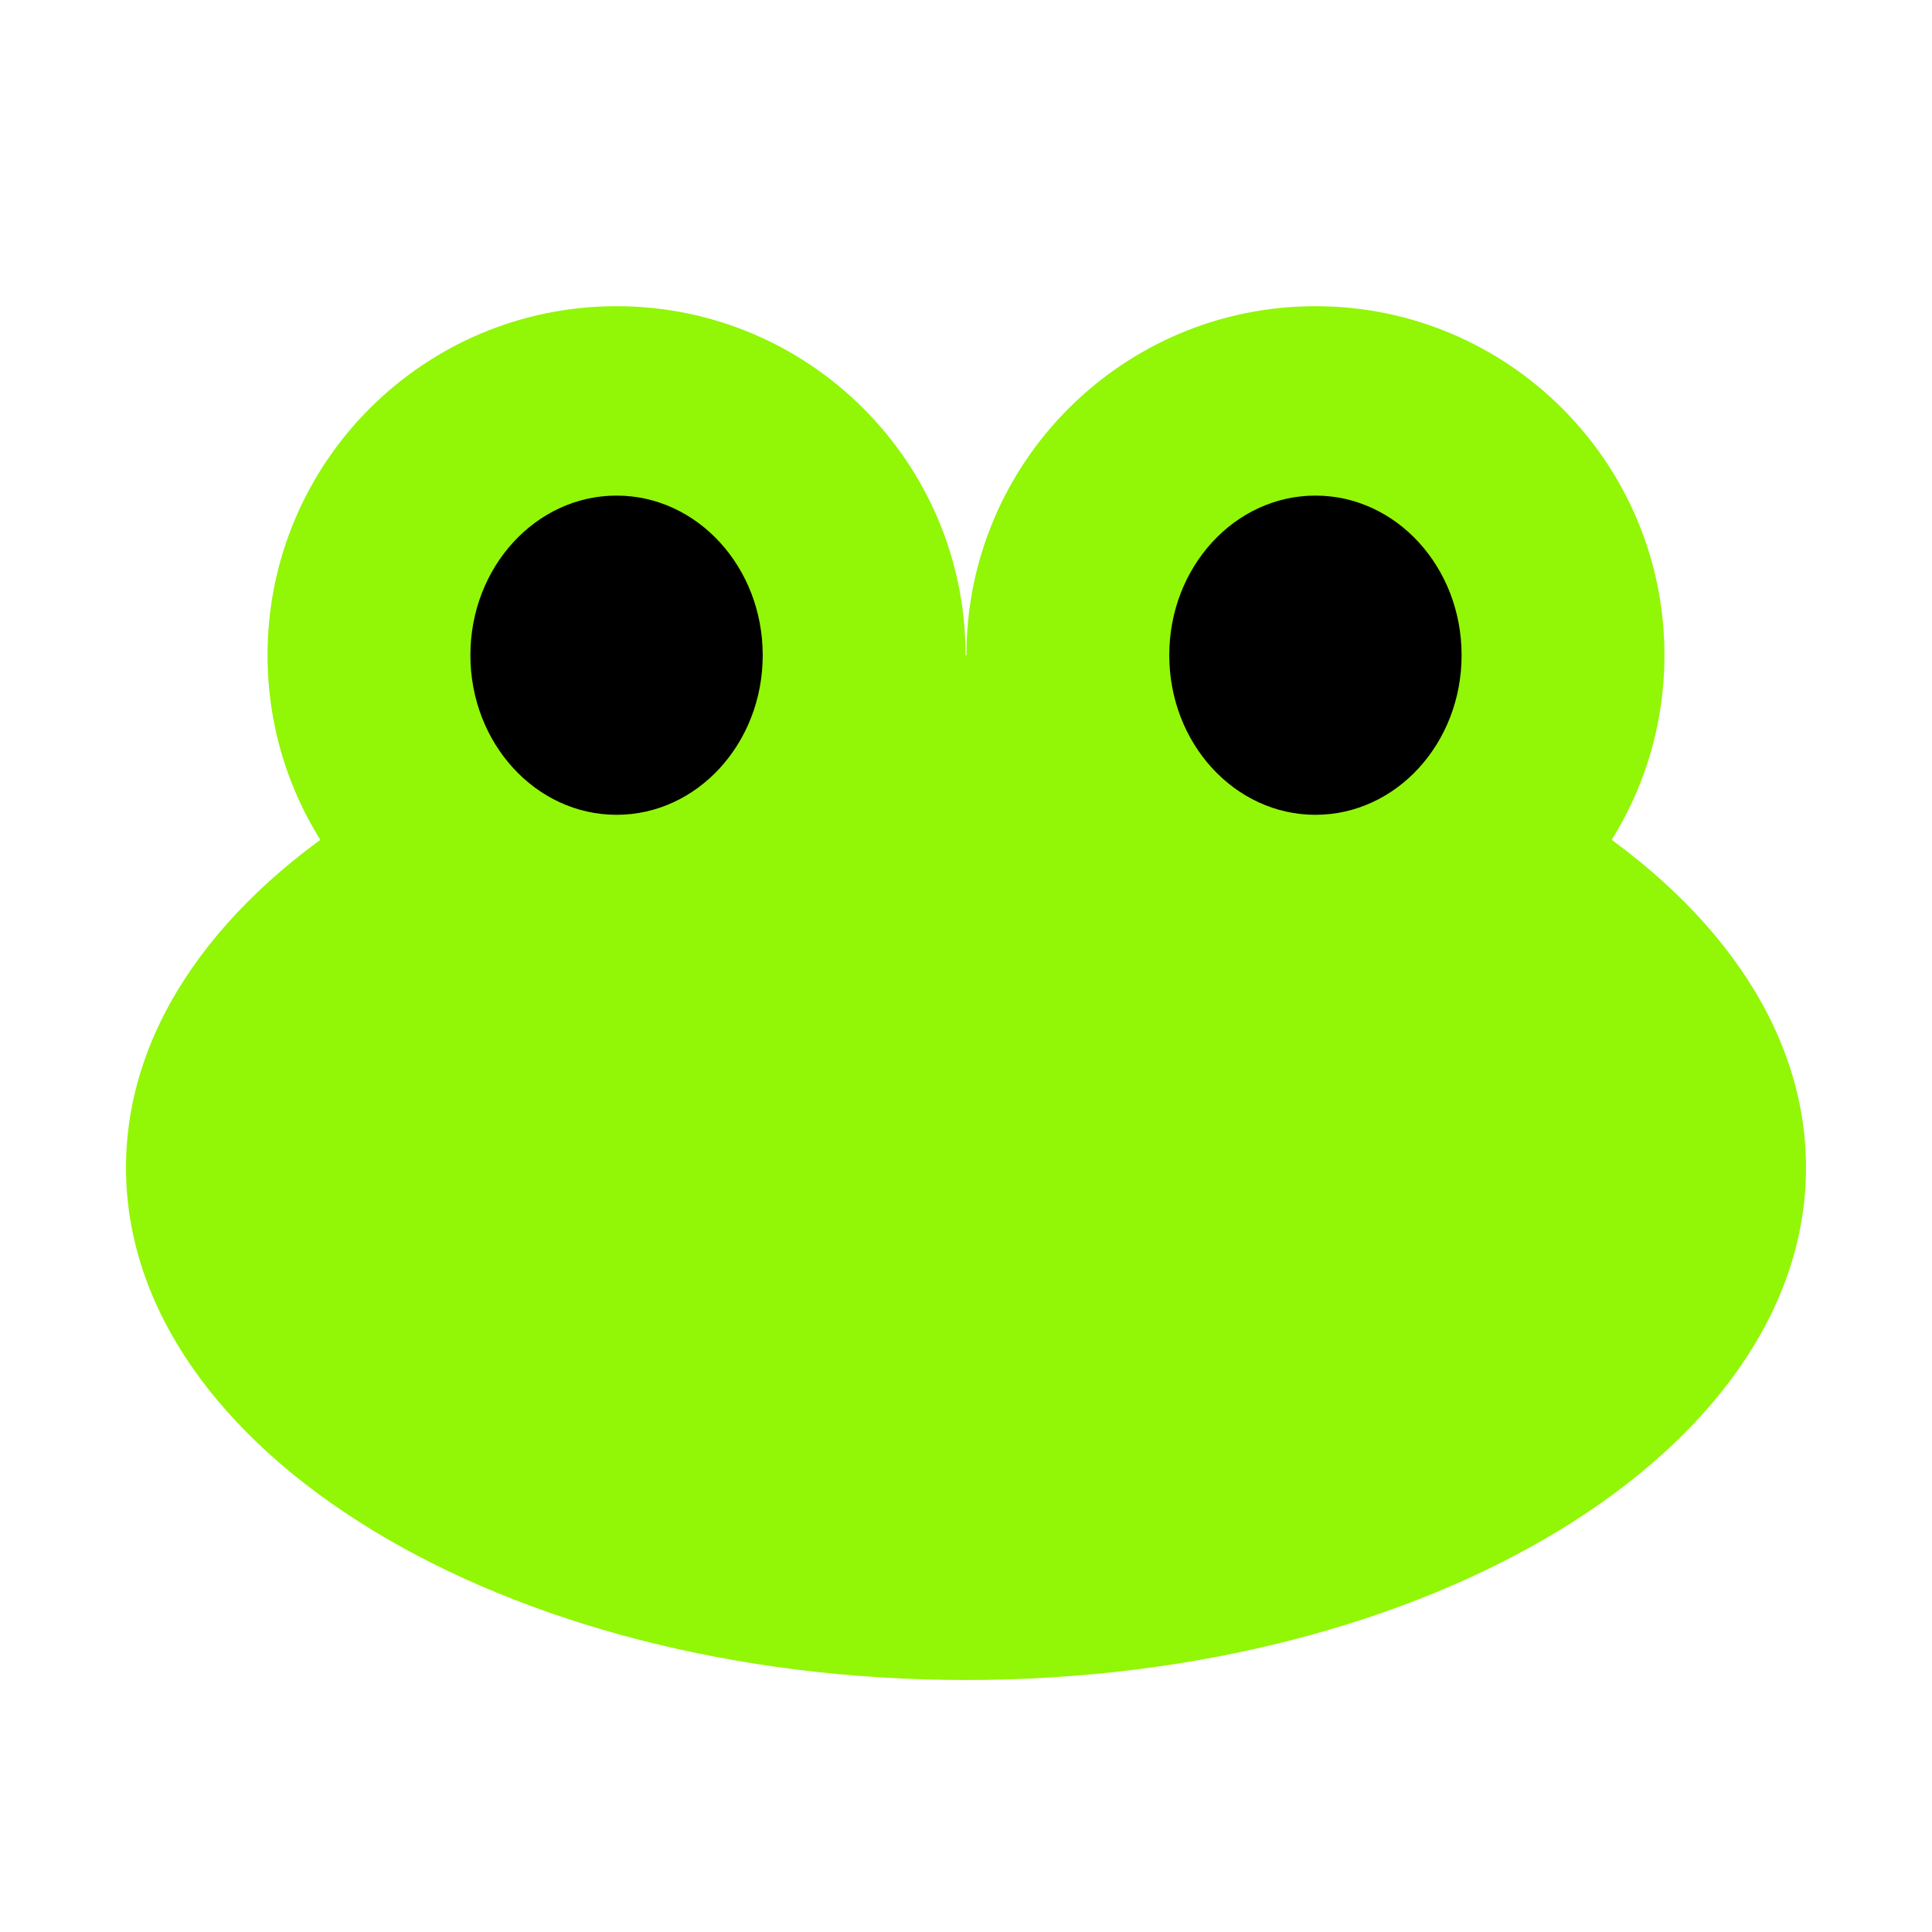
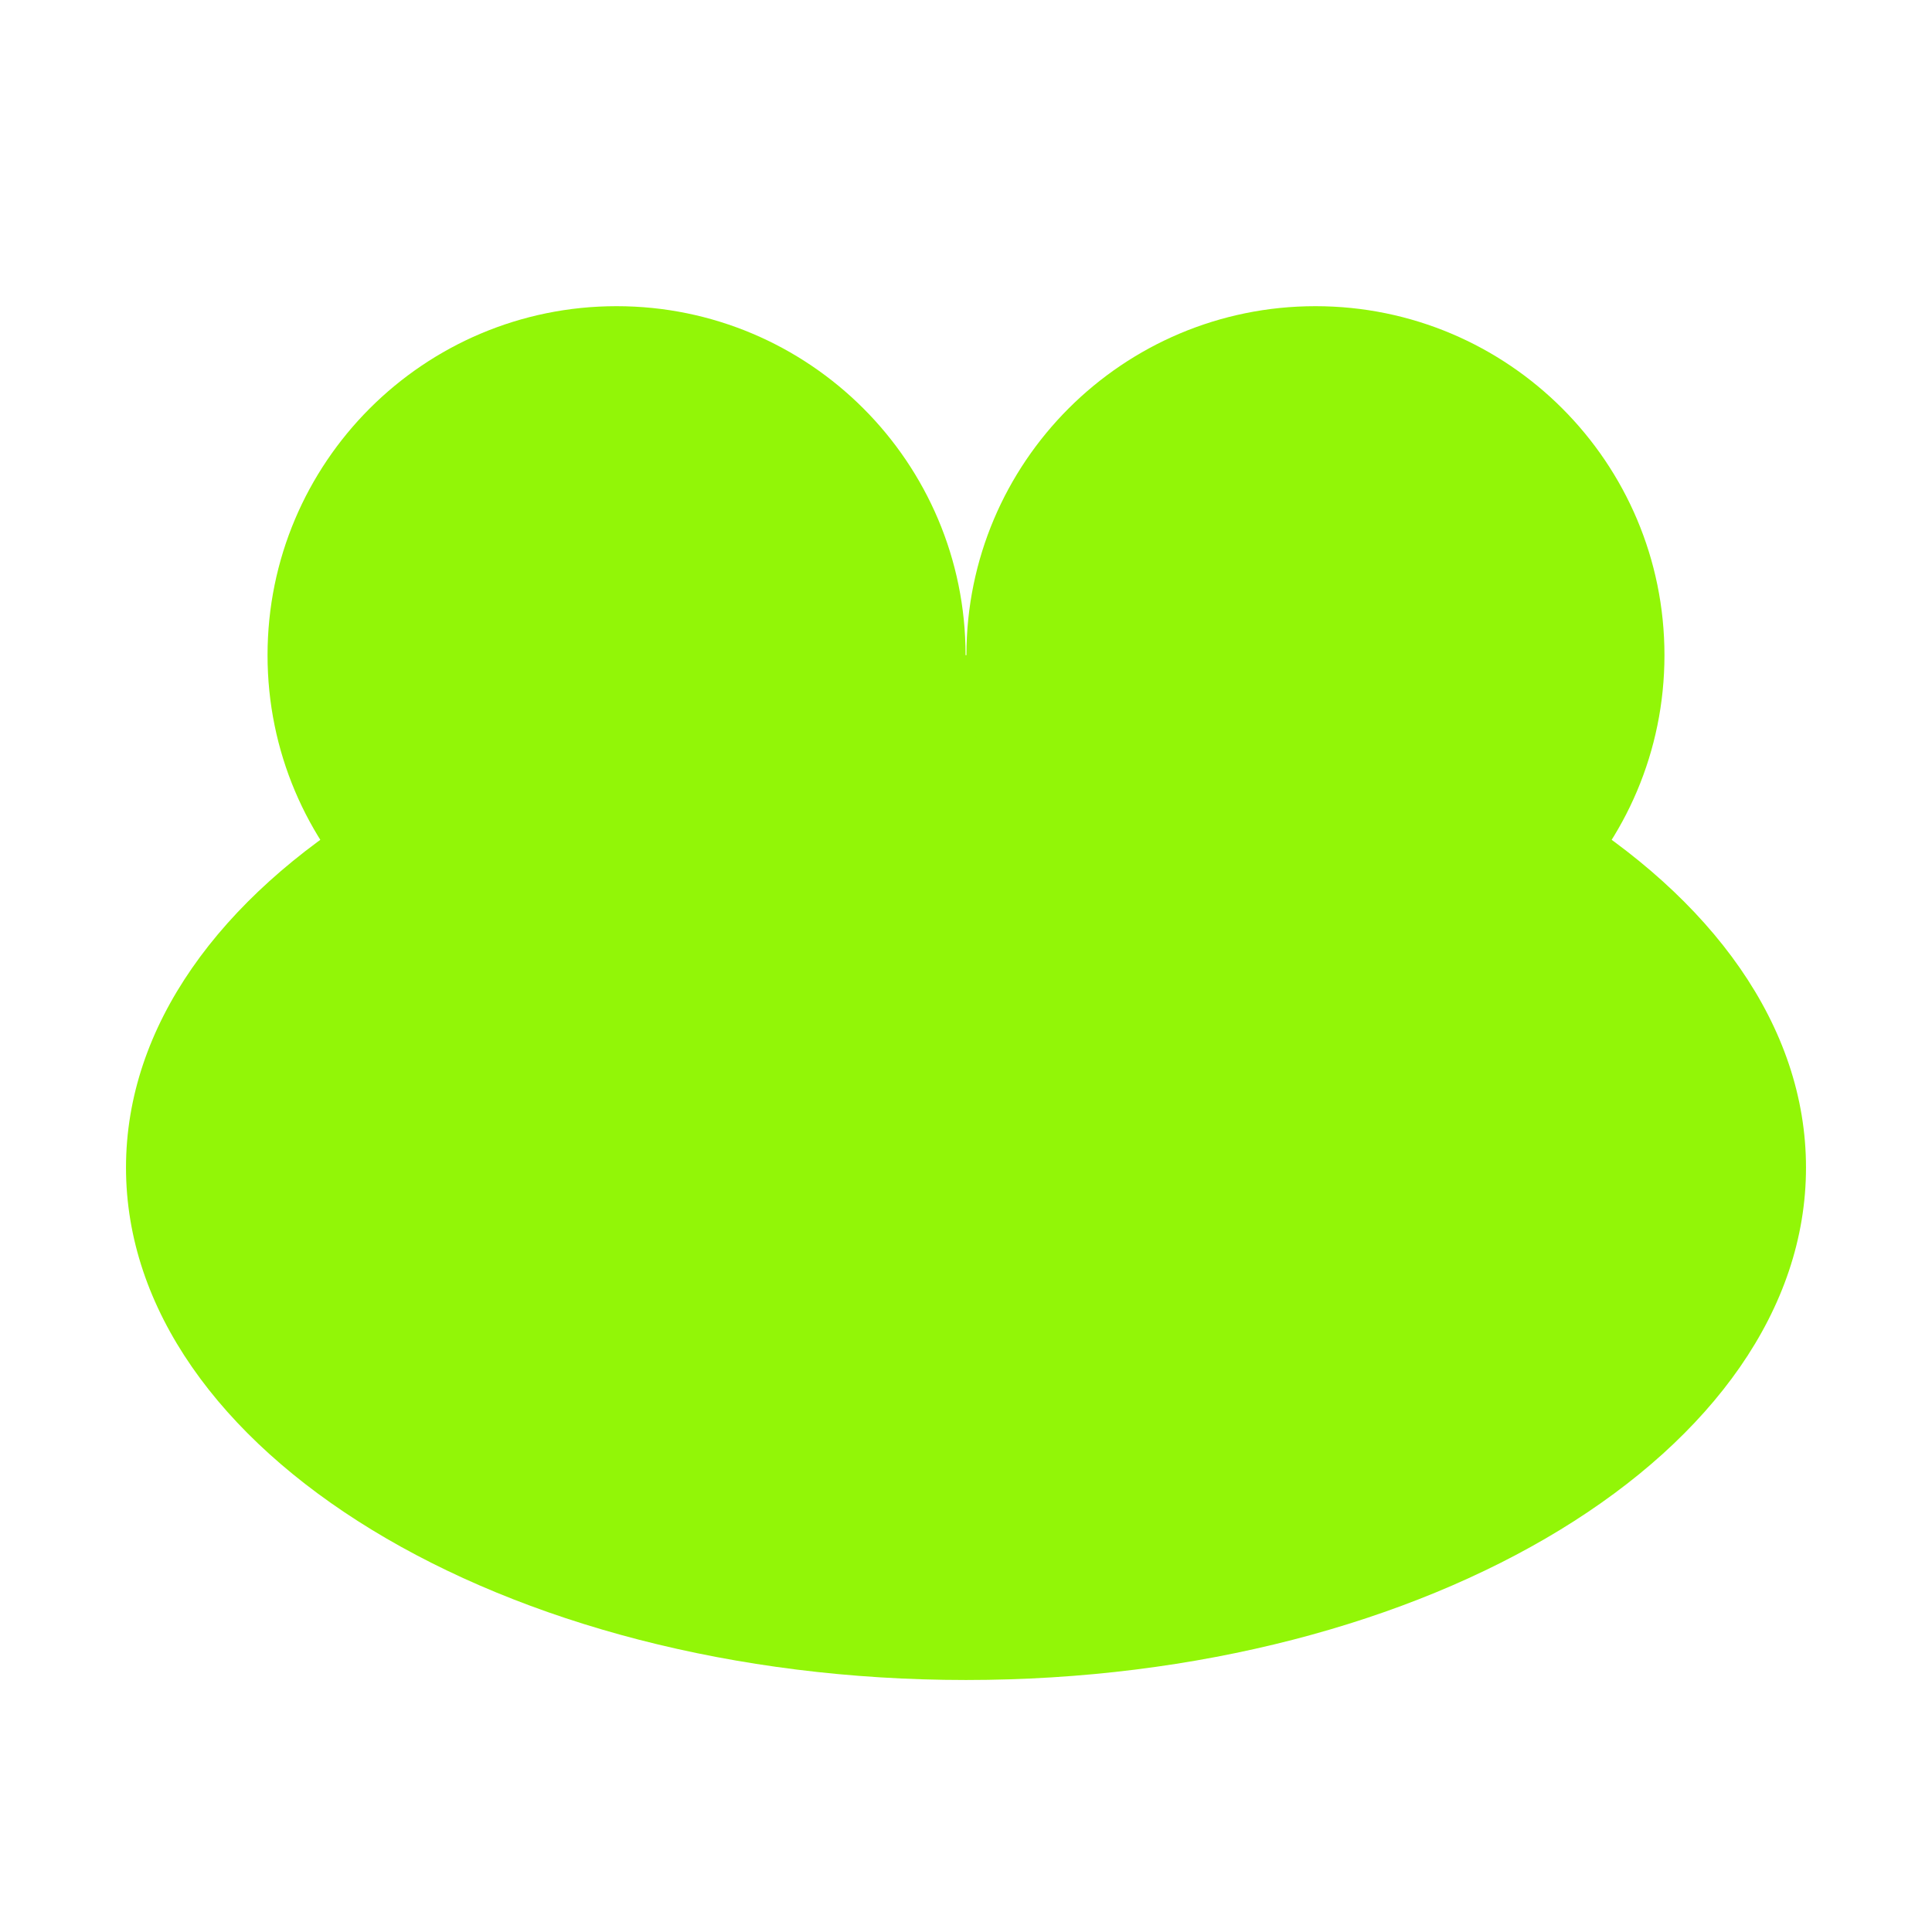
<svg xmlns="http://www.w3.org/2000/svg" width="46" height="46" viewBox="0 0 46 46">
  <g fill="#92F607">
    <ellipse cx="23.00" cy="27.80" rx="20.00" ry="12.20" />
    <circle cx="14.68" cy="15.60" r="8.31" />
    <circle cx="31.32" cy="15.60" r="8.31" />
  </g>
-   <g fill="#000000">
-     <ellipse cx="14.68" cy="15.60" rx="3.48" ry="3.80" />
-     <ellipse cx="31.32" cy="15.60" rx="3.48" ry="3.80" />
-   </g>
</svg>
